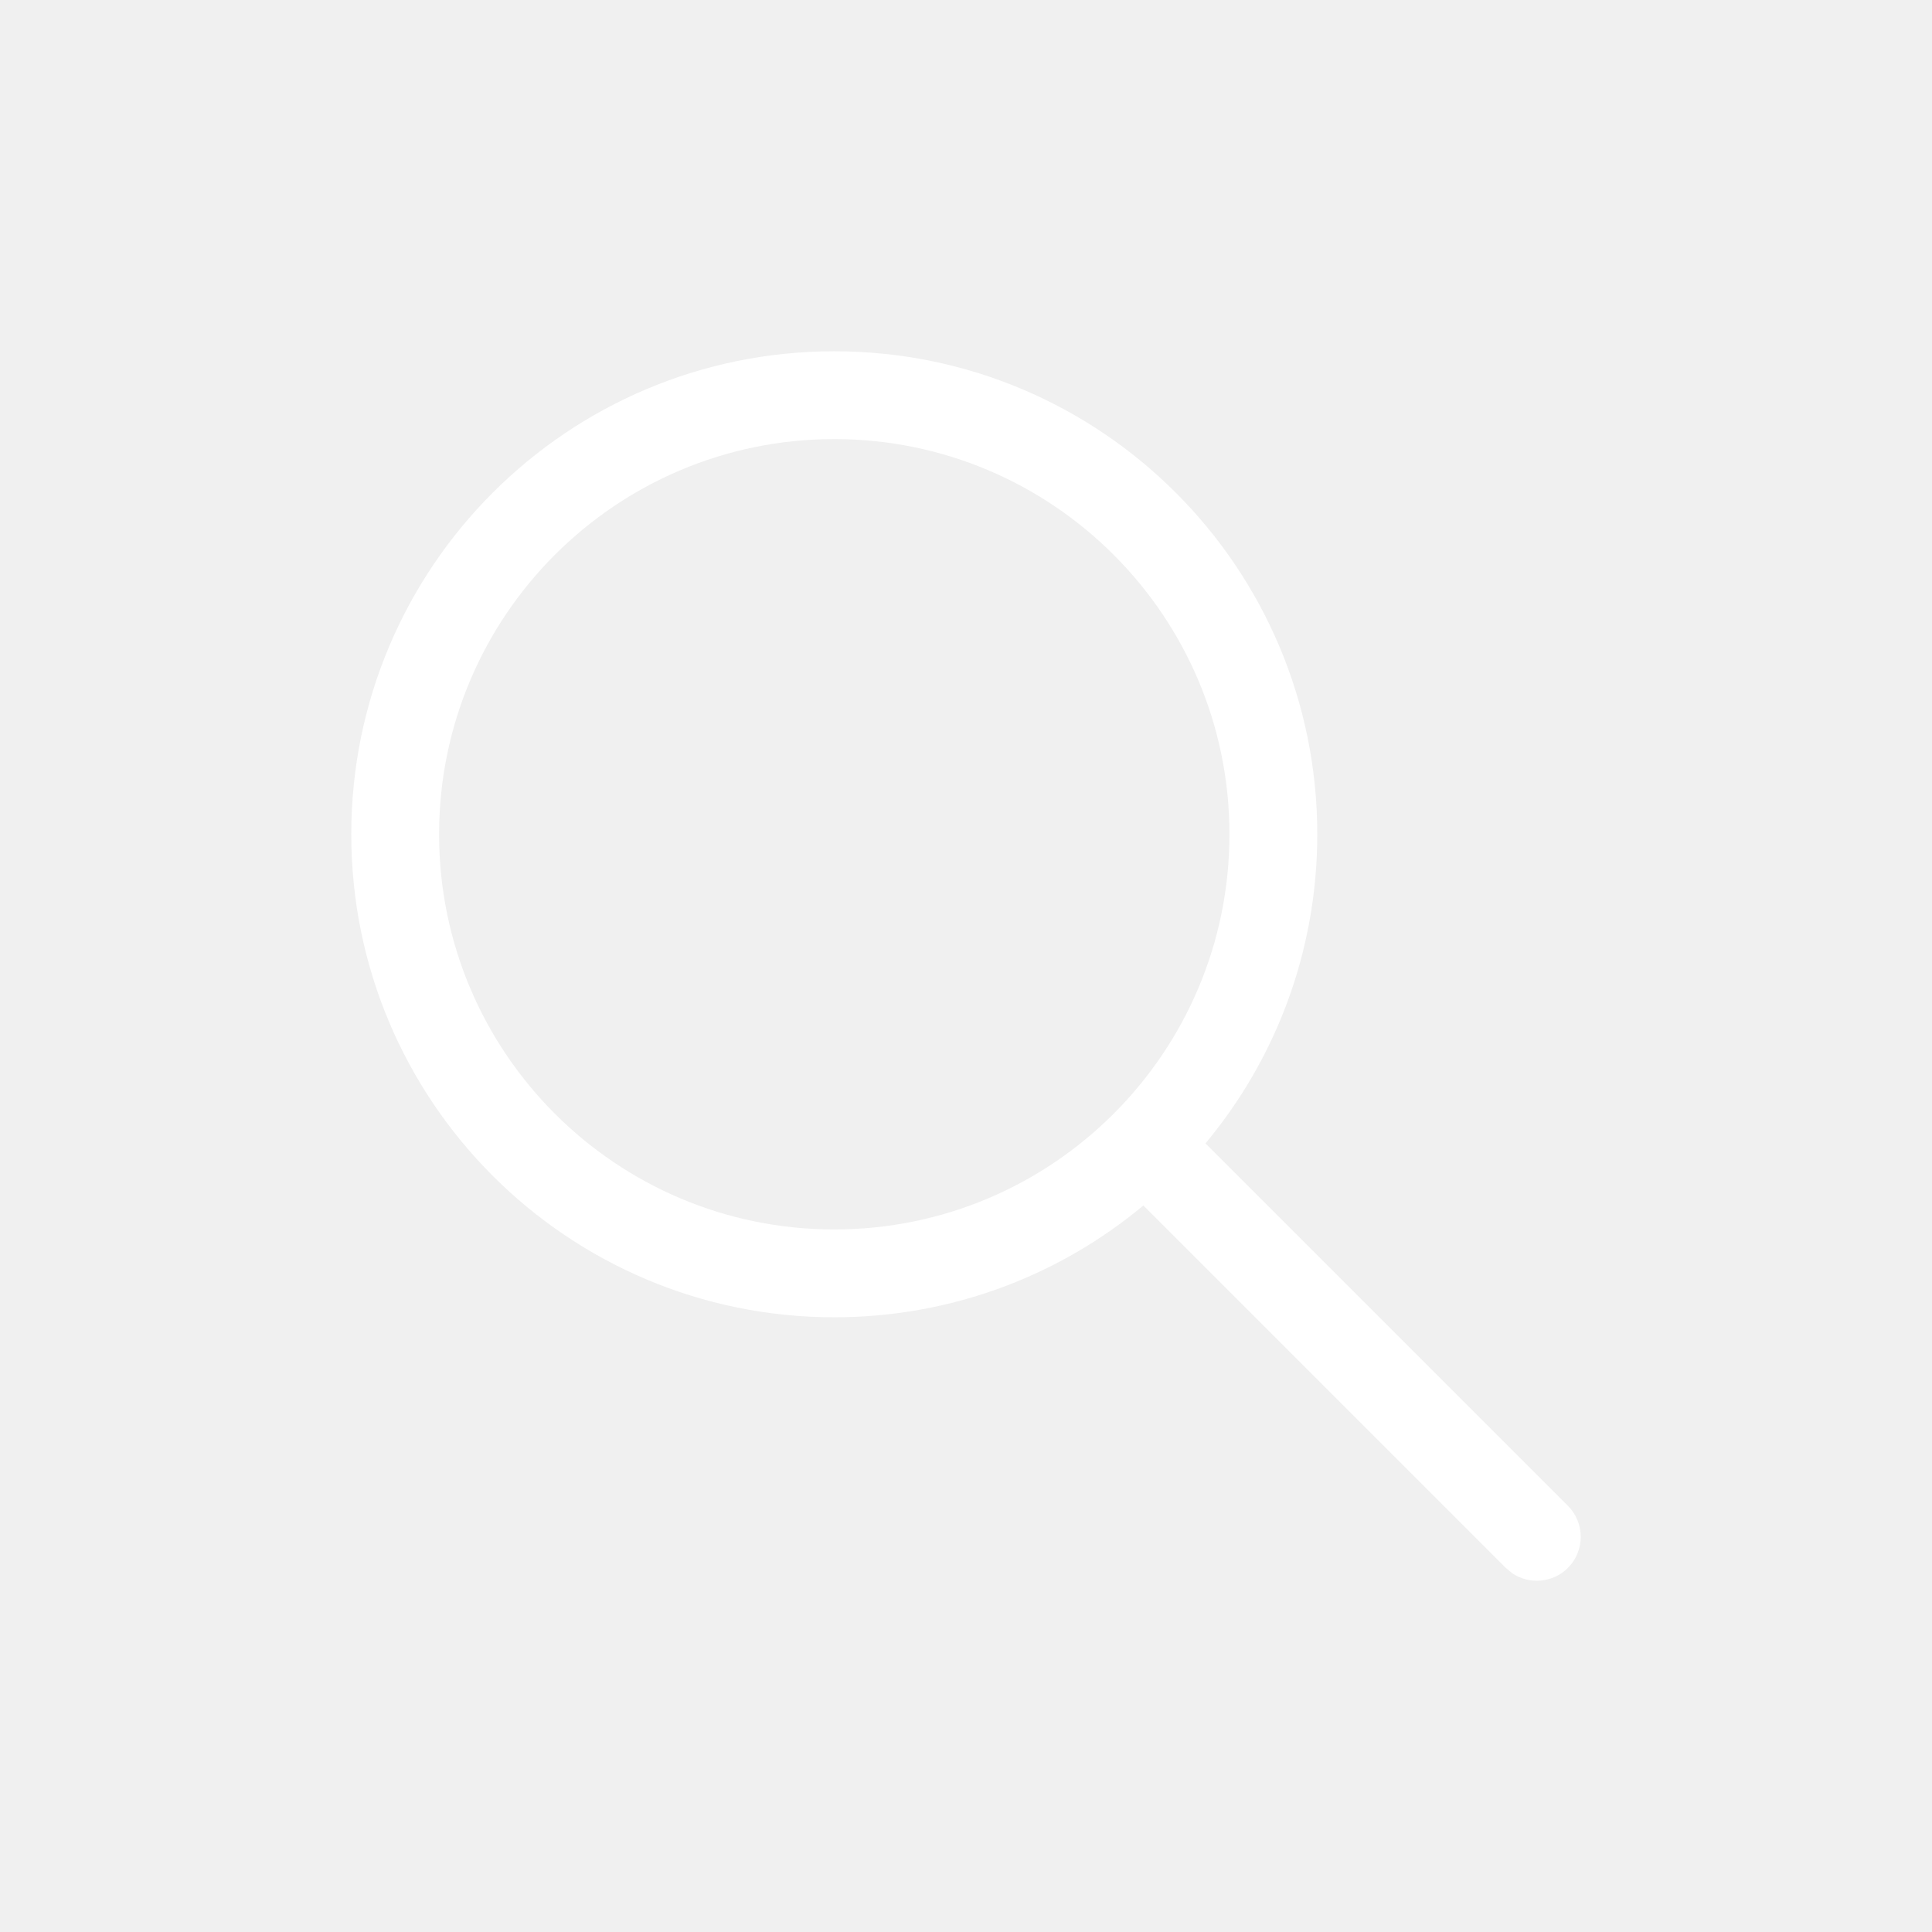
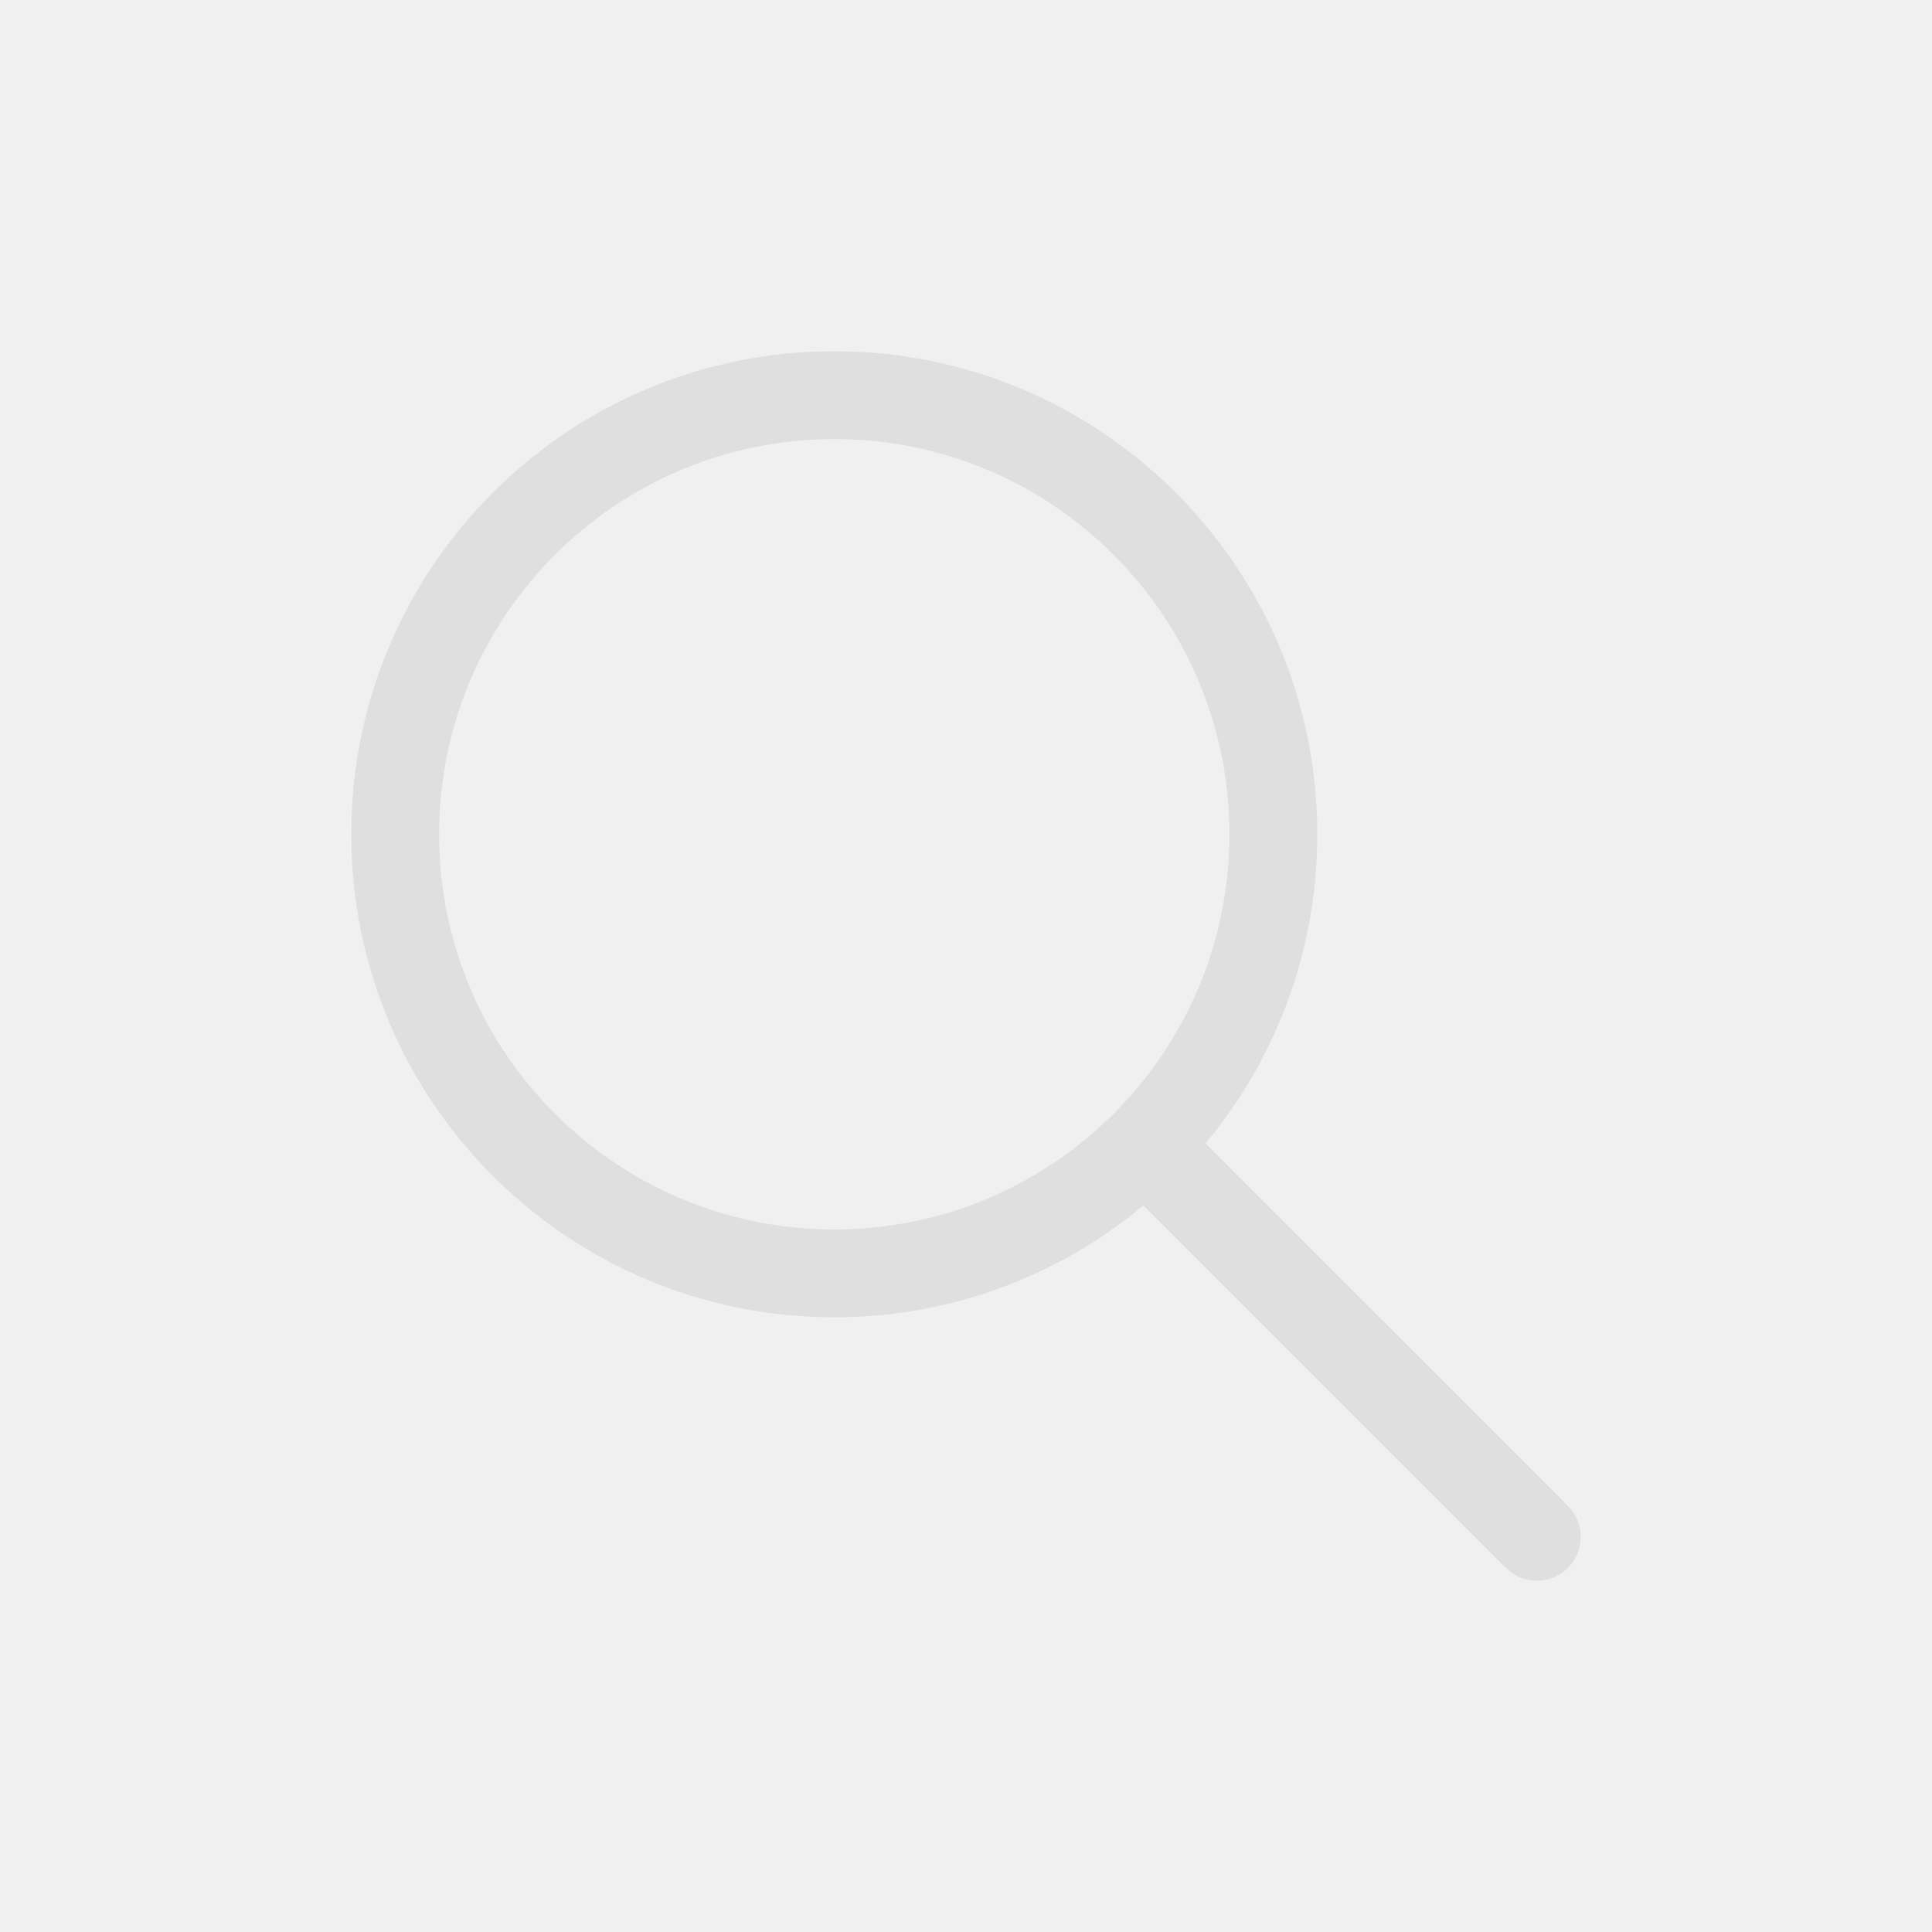
<svg xmlns="http://www.w3.org/2000/svg" width="22" height="22" version="1.1">
  <defs>
-     <style id="current-color-scheme" type="text/css">.ColorScheme-Text { color:#ffffff; } .ColorScheme-Highlight { color:#4285f4; }</style>
+     <style id="current-color-scheme" type="text/css">.ColorScheme-Text { color:#dfdfdf; } .ColorScheme-Highlight { color:#4285f4; }</style>
  </defs>
-   <path class="ColorScheme-Text" d="m9.5 4c3.038 0 5.5 2.462 5.5 5.5 0 1.339-0.478 2.566-1.273 3.52l4.127 4.127c0.195 0.195 0.195 0.512 0 0.707-0.174 0.173-0.443 0.193-0.638 0.058l-0.069-0.058-4.127-4.127c-0.954 0.795-2.181 1.273-3.52 1.273-3.038 0-5.5-2.462-5.5-5.5s2.462-5.5 5.5-5.5zm0 1c-2.485 0-4.5 2.015-4.5 4.5s2.015 4.5 4.5 4.5 4.5-2.015 4.5-4.5-2.015-4.5-4.5-4.5z" color="#363636" fill="#ffffff" />
+   <path class="ColorScheme-Text" d="m9.5 4c3.038 0 5.5 2.462 5.5 5.5 0 1.339-0.478 2.566-1.273 3.52l4.127 4.127c0.195 0.195 0.195 0.512 0 0.707-0.174 0.173-0.443 0.193-0.638 0.058l-0.069-0.058-4.127-4.127c-0.954 0.795-2.181 1.273-3.52 1.273-3.038 0-5.5-2.462-5.5-5.5s2.462-5.5 5.5-5.5zm0 1c-2.485 0-4.5 2.015-4.5 4.5s2.015 4.5 4.5 4.5 4.5-2.015 4.5-4.5-2.015-4.5-4.5-4.5z" color="#363636" fill="#dfdfdf" />
</svg>
